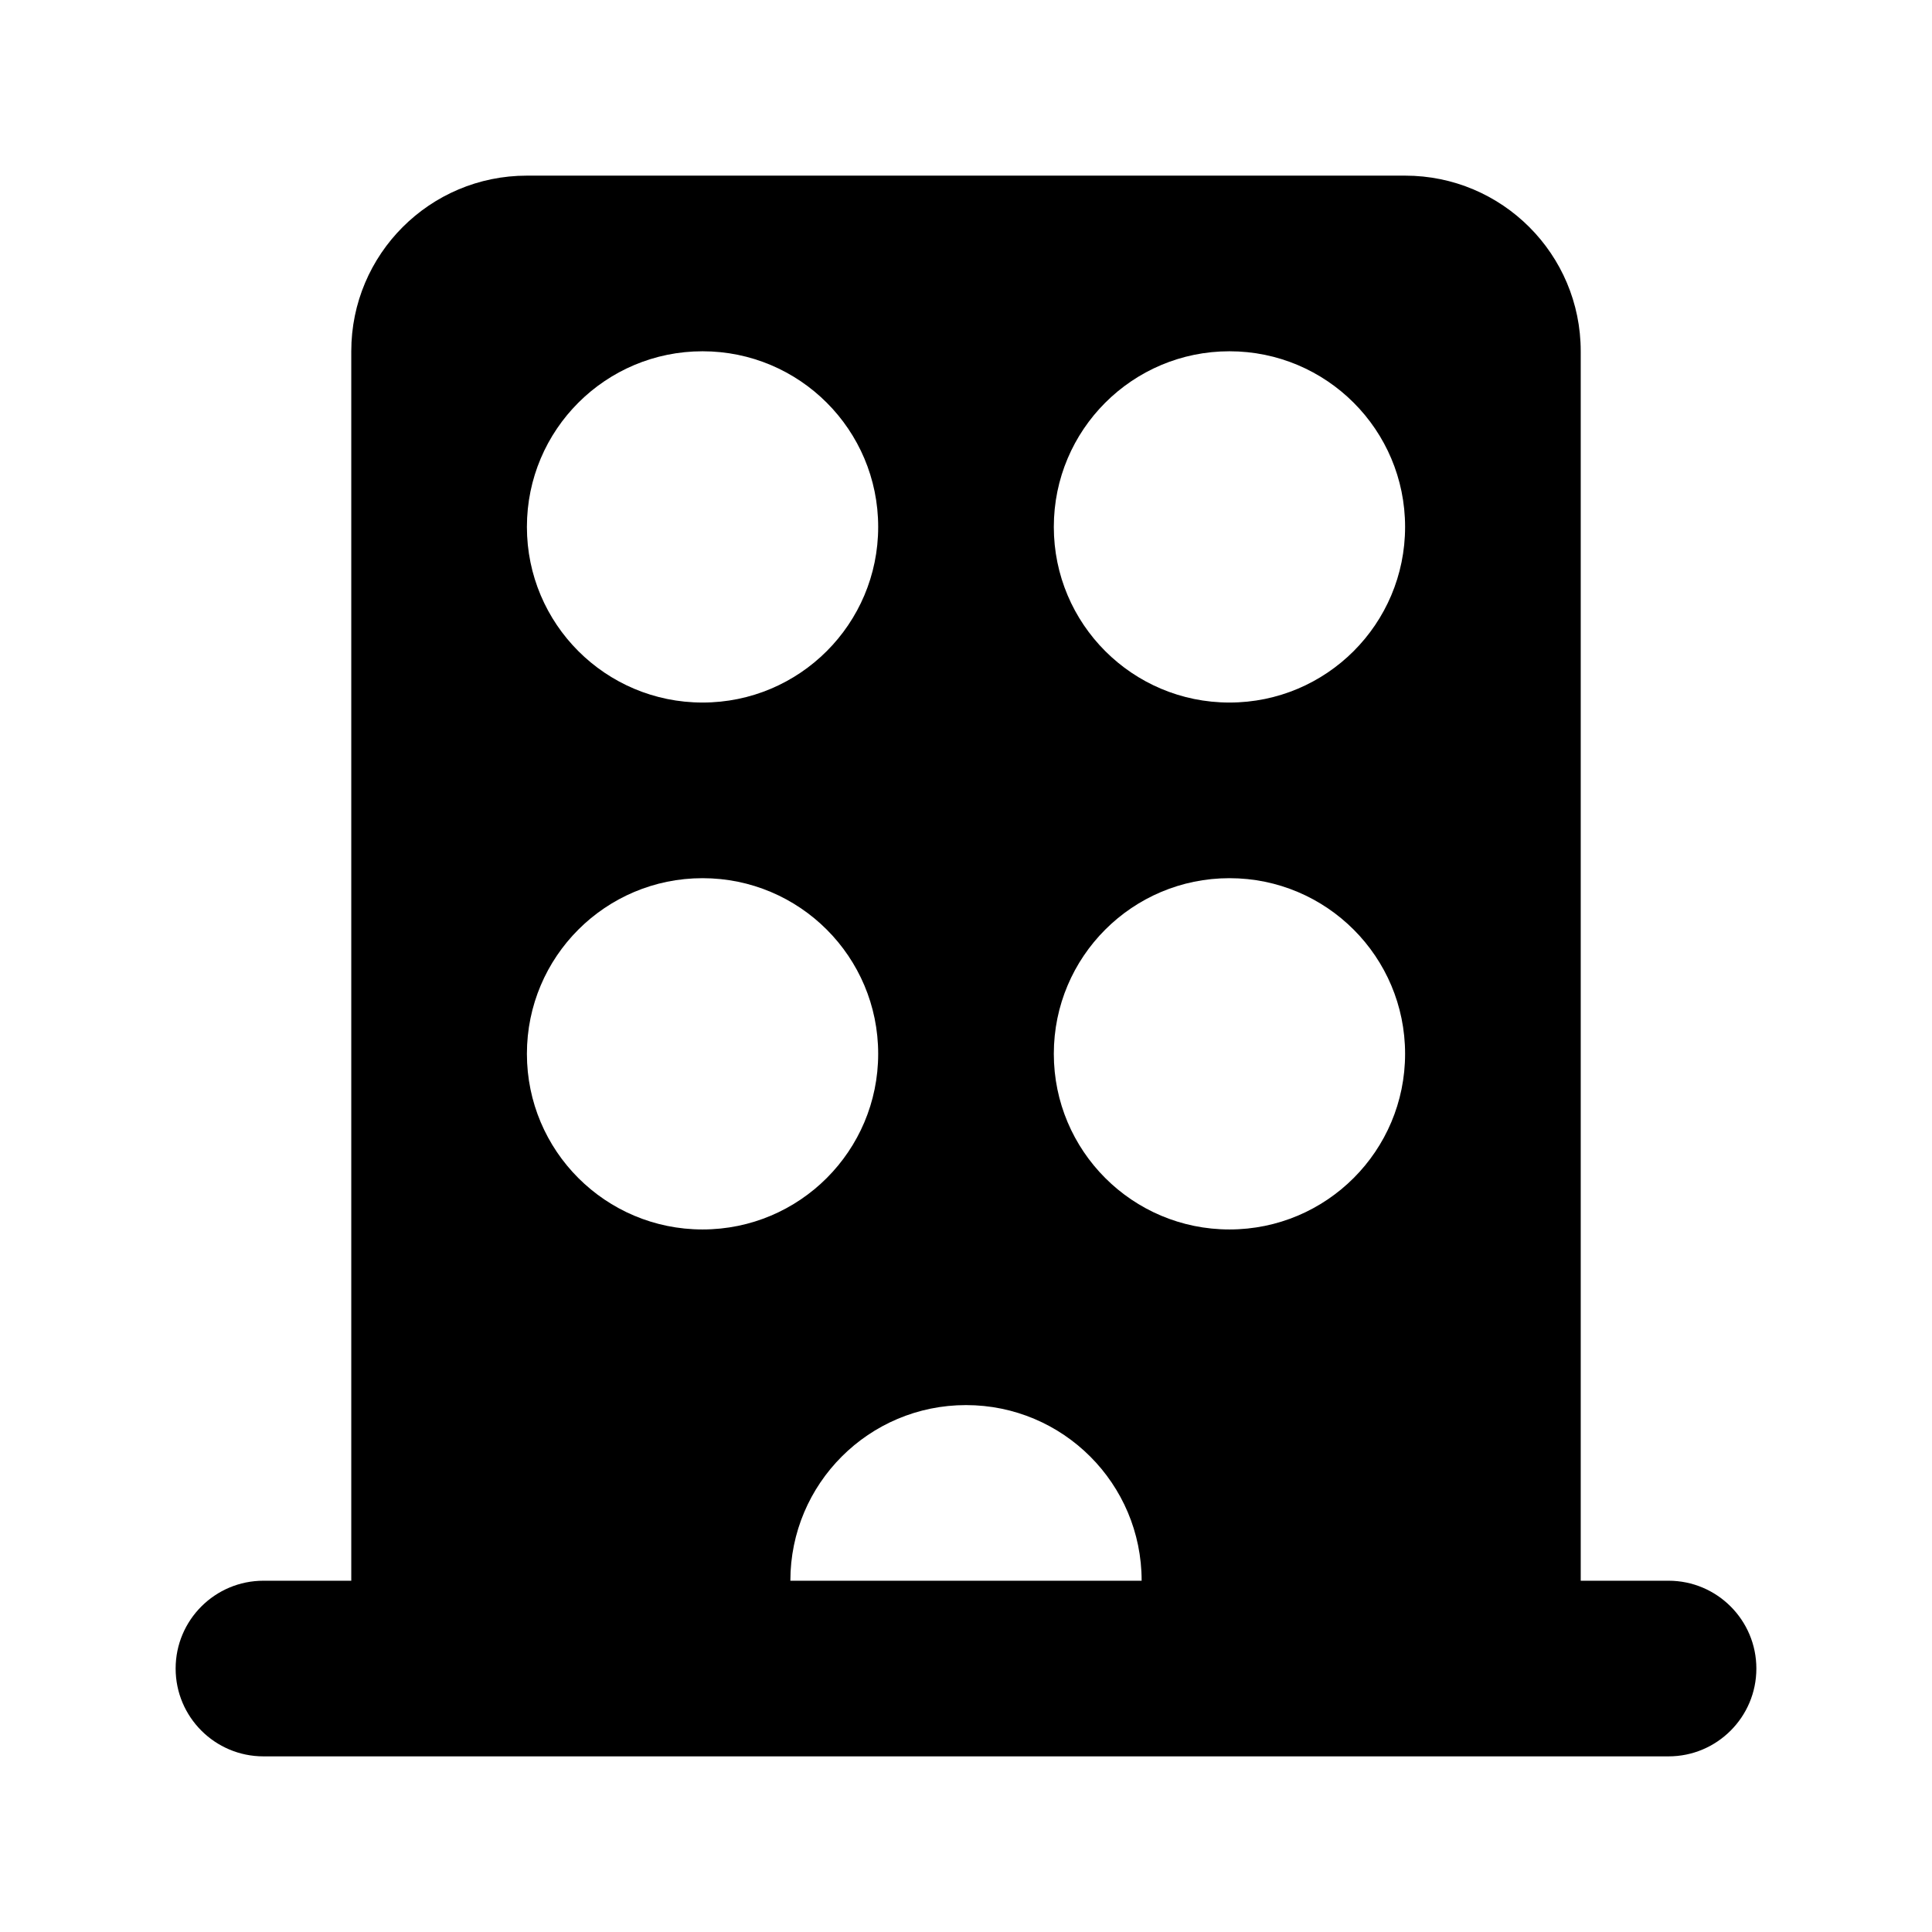
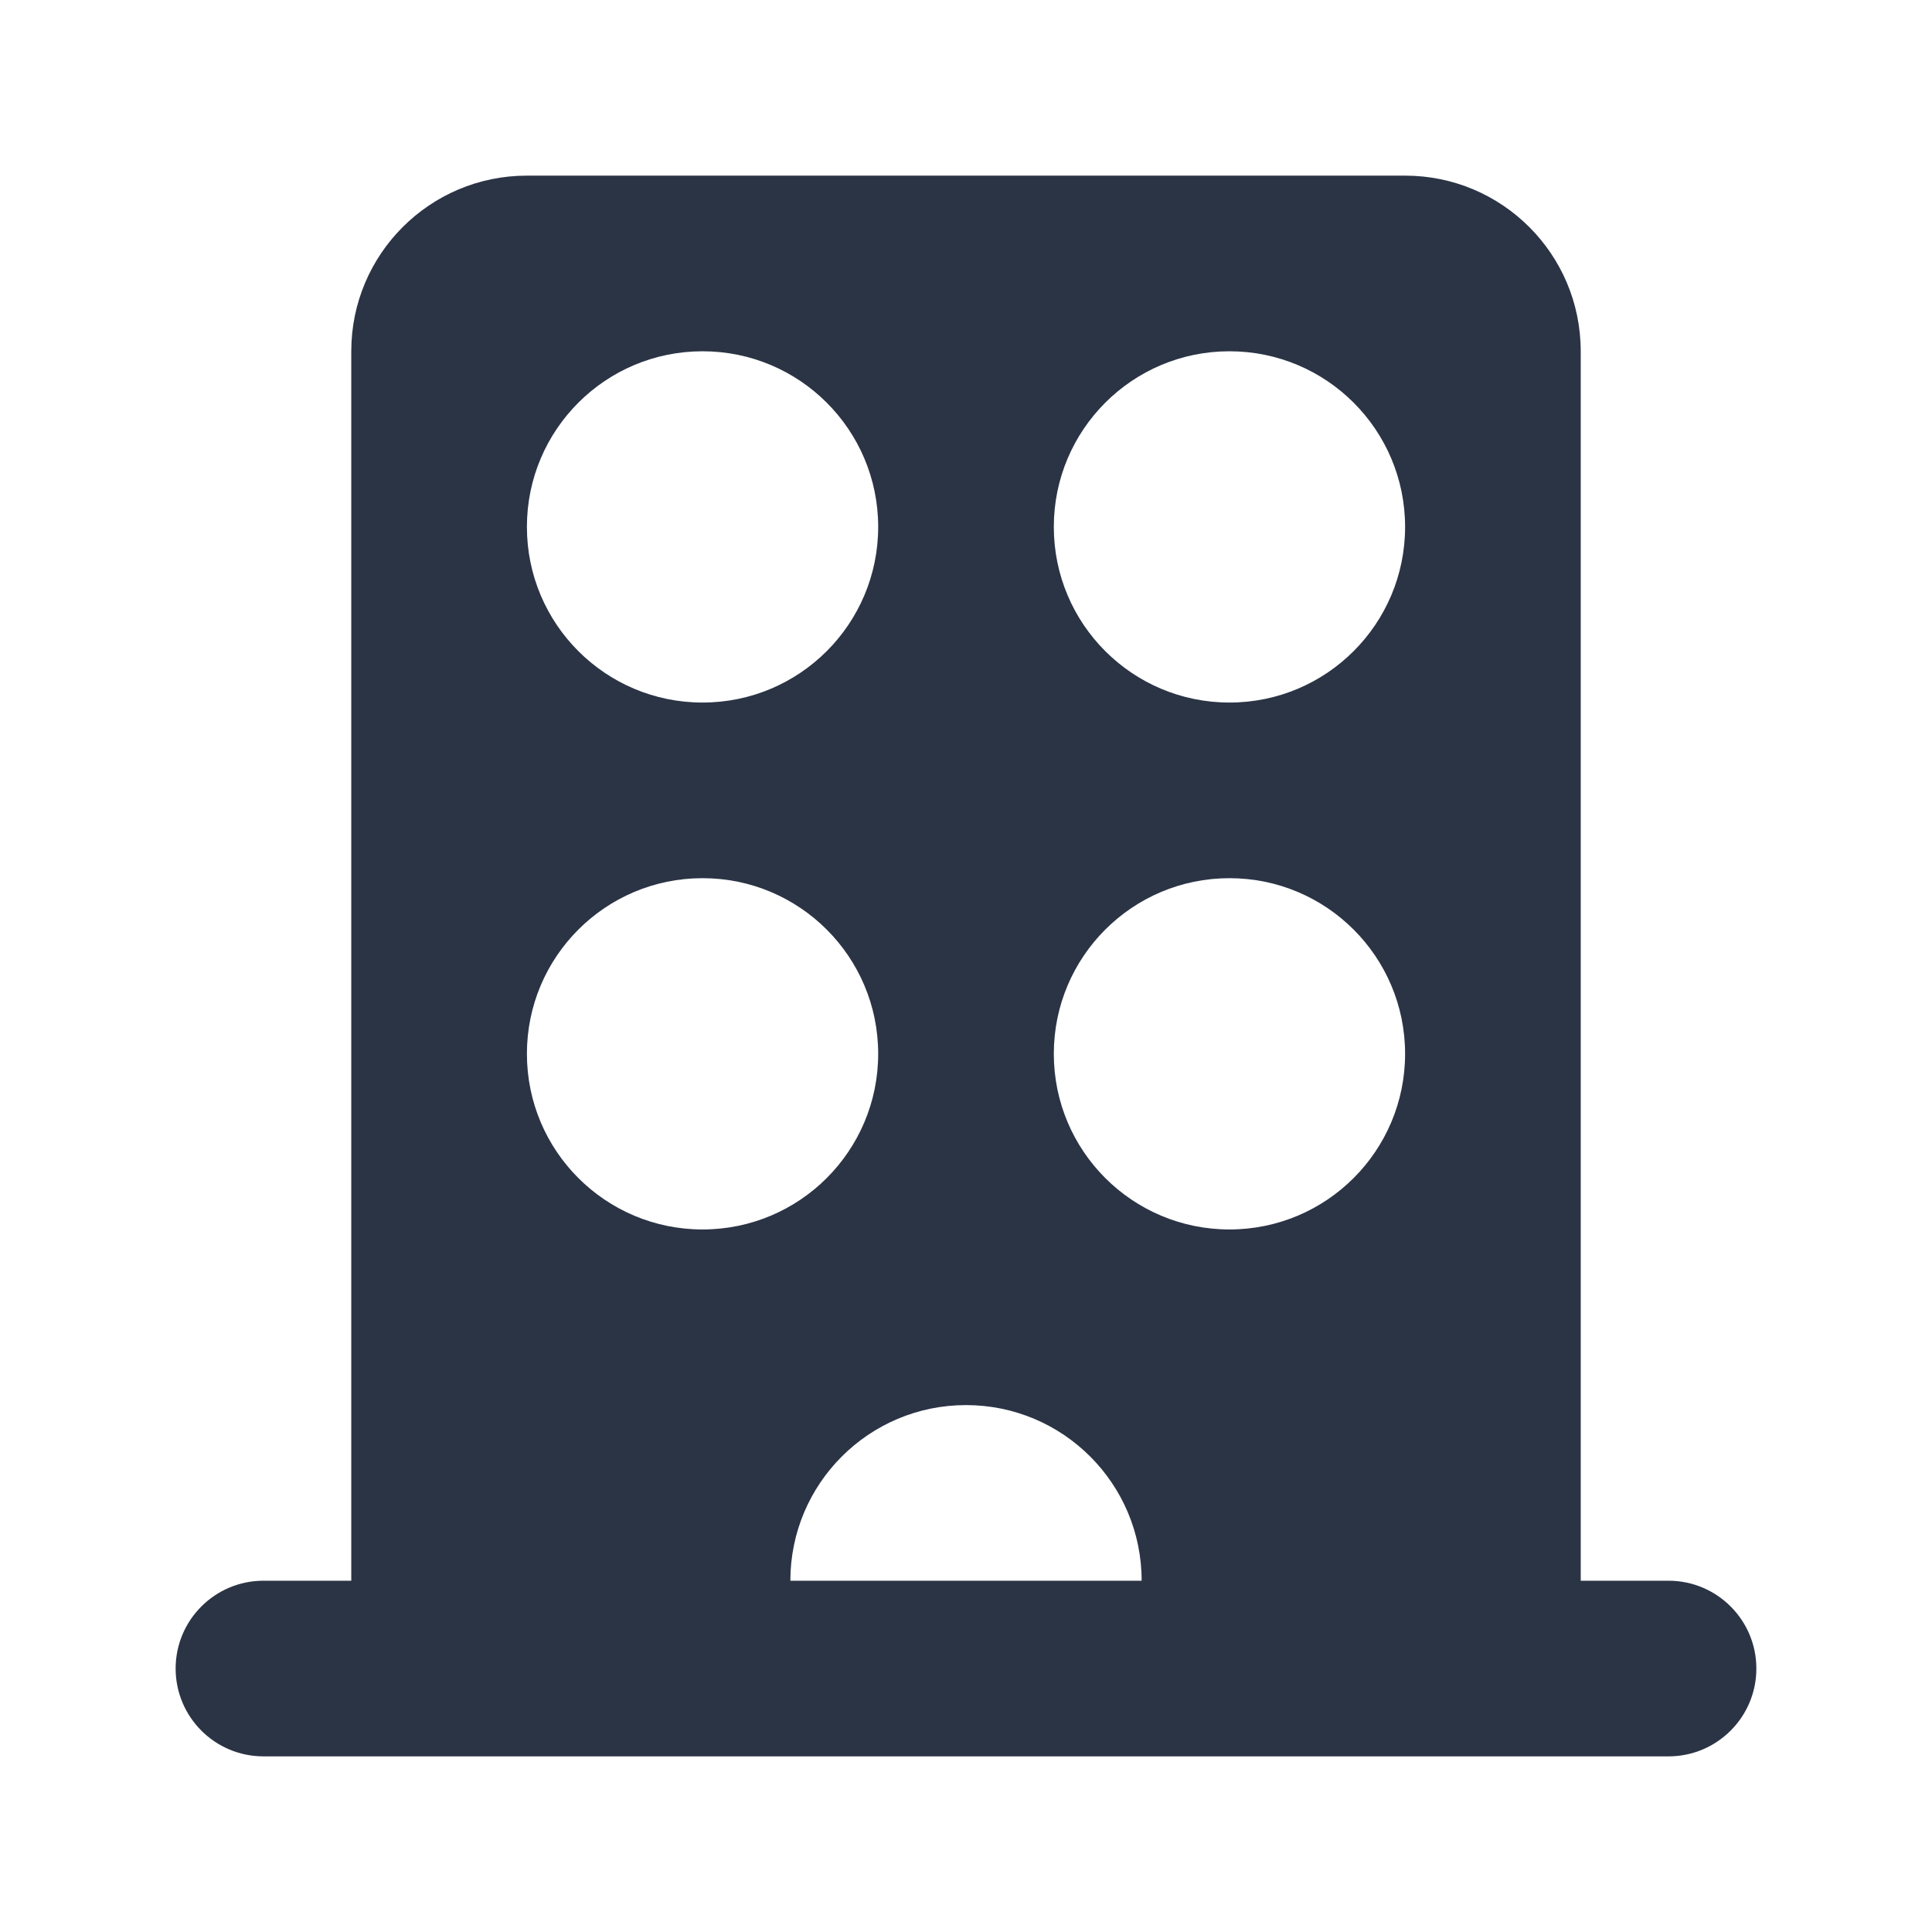
<svg xmlns="http://www.w3.org/2000/svg" width="22px" height="22px" viewBox="0 0 22 22" version="1.1">
  <defs />
  <g id="Page-1" stroke="none" stroke-width="1" fill="none" fill-rule="evenodd">
-     <g id="Artboard" transform="translate(-144, -438)" fill="#000000">
+     <g id="Artboard" transform="translate(-144, -438)" fill="#2B3445">
      <path d="M157,456 C157,454.895 156.105,454 155,454 C153.895,454 153,454.895 153,456 L148,456 L148,442 L148,442 C148,440.895 148.895,440 150,440 L150,440 L160,440 C161.105,440 162,440.895 162,442 L162,456 L157,456 Z M158,442 C156.895,442 156,442.895 156,444 C156,445.105 156.895,446 158,446 C159.105,446 160,445.105 160,444 L160,444 C160,442.895 159.105,442 158,442 Z M152,442 C150.895,442 150,442.895 150,444 C150,445.105 150.895,446 152,446 C153.105,446 154,445.105 154,444 L154,444 C154,442.895 153.105,442 152,442 Z M152,448 C150.895,448 150,448.895 150,450 C150,451.105 150.895,452 152,452 C153.105,452 154,451.105 154,450 C154,448.895 153.105,448 152,448 Z M158,448 C156.895,448 156,448.895 156,450 C156,451.105 156.895,452 158,452 C159.105,452 160,451.105 160,450 C160,448.895 159.105,448 158,448 Z M147,456 L163,456 C163.552,456 164,456.448 164,457 C164,457.552 163.552,458 163,458 L147,458 C146.448,458 146,457.552 146,457 C146,456.448 146.448,456 147,456 L147,456 Z" id="Combined-Shape" />
    </g>
  </g>
</svg>
